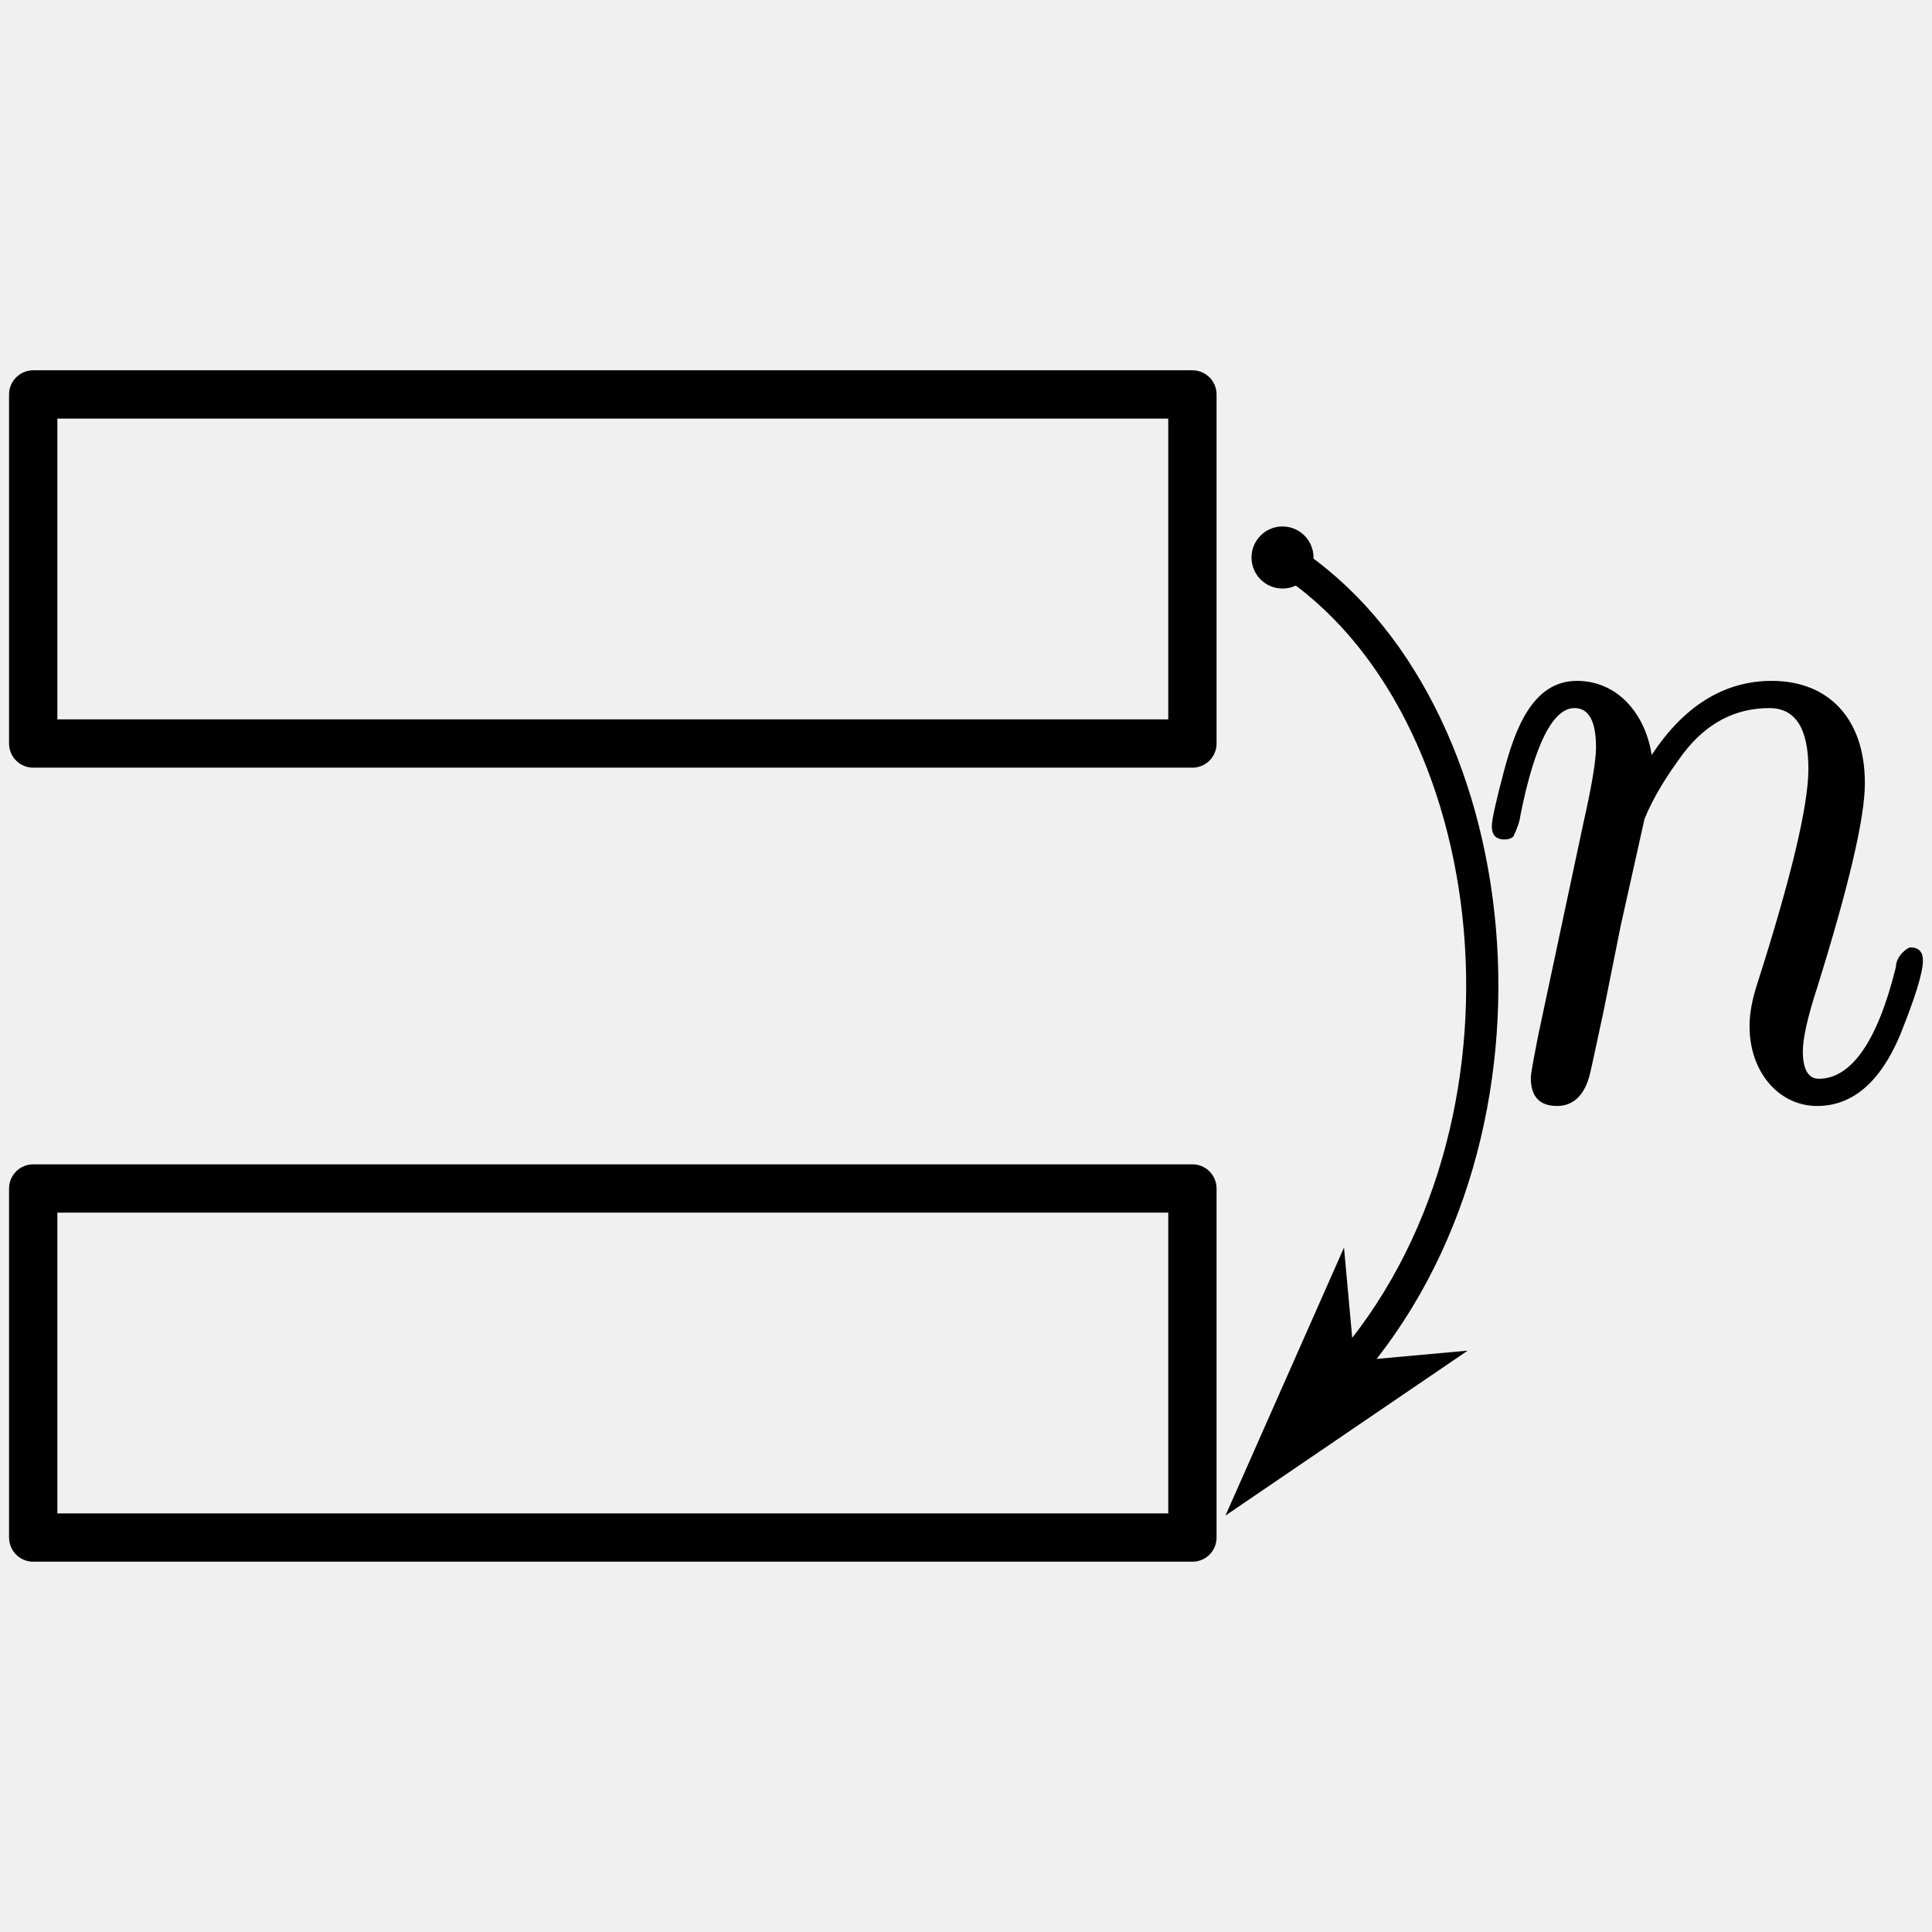
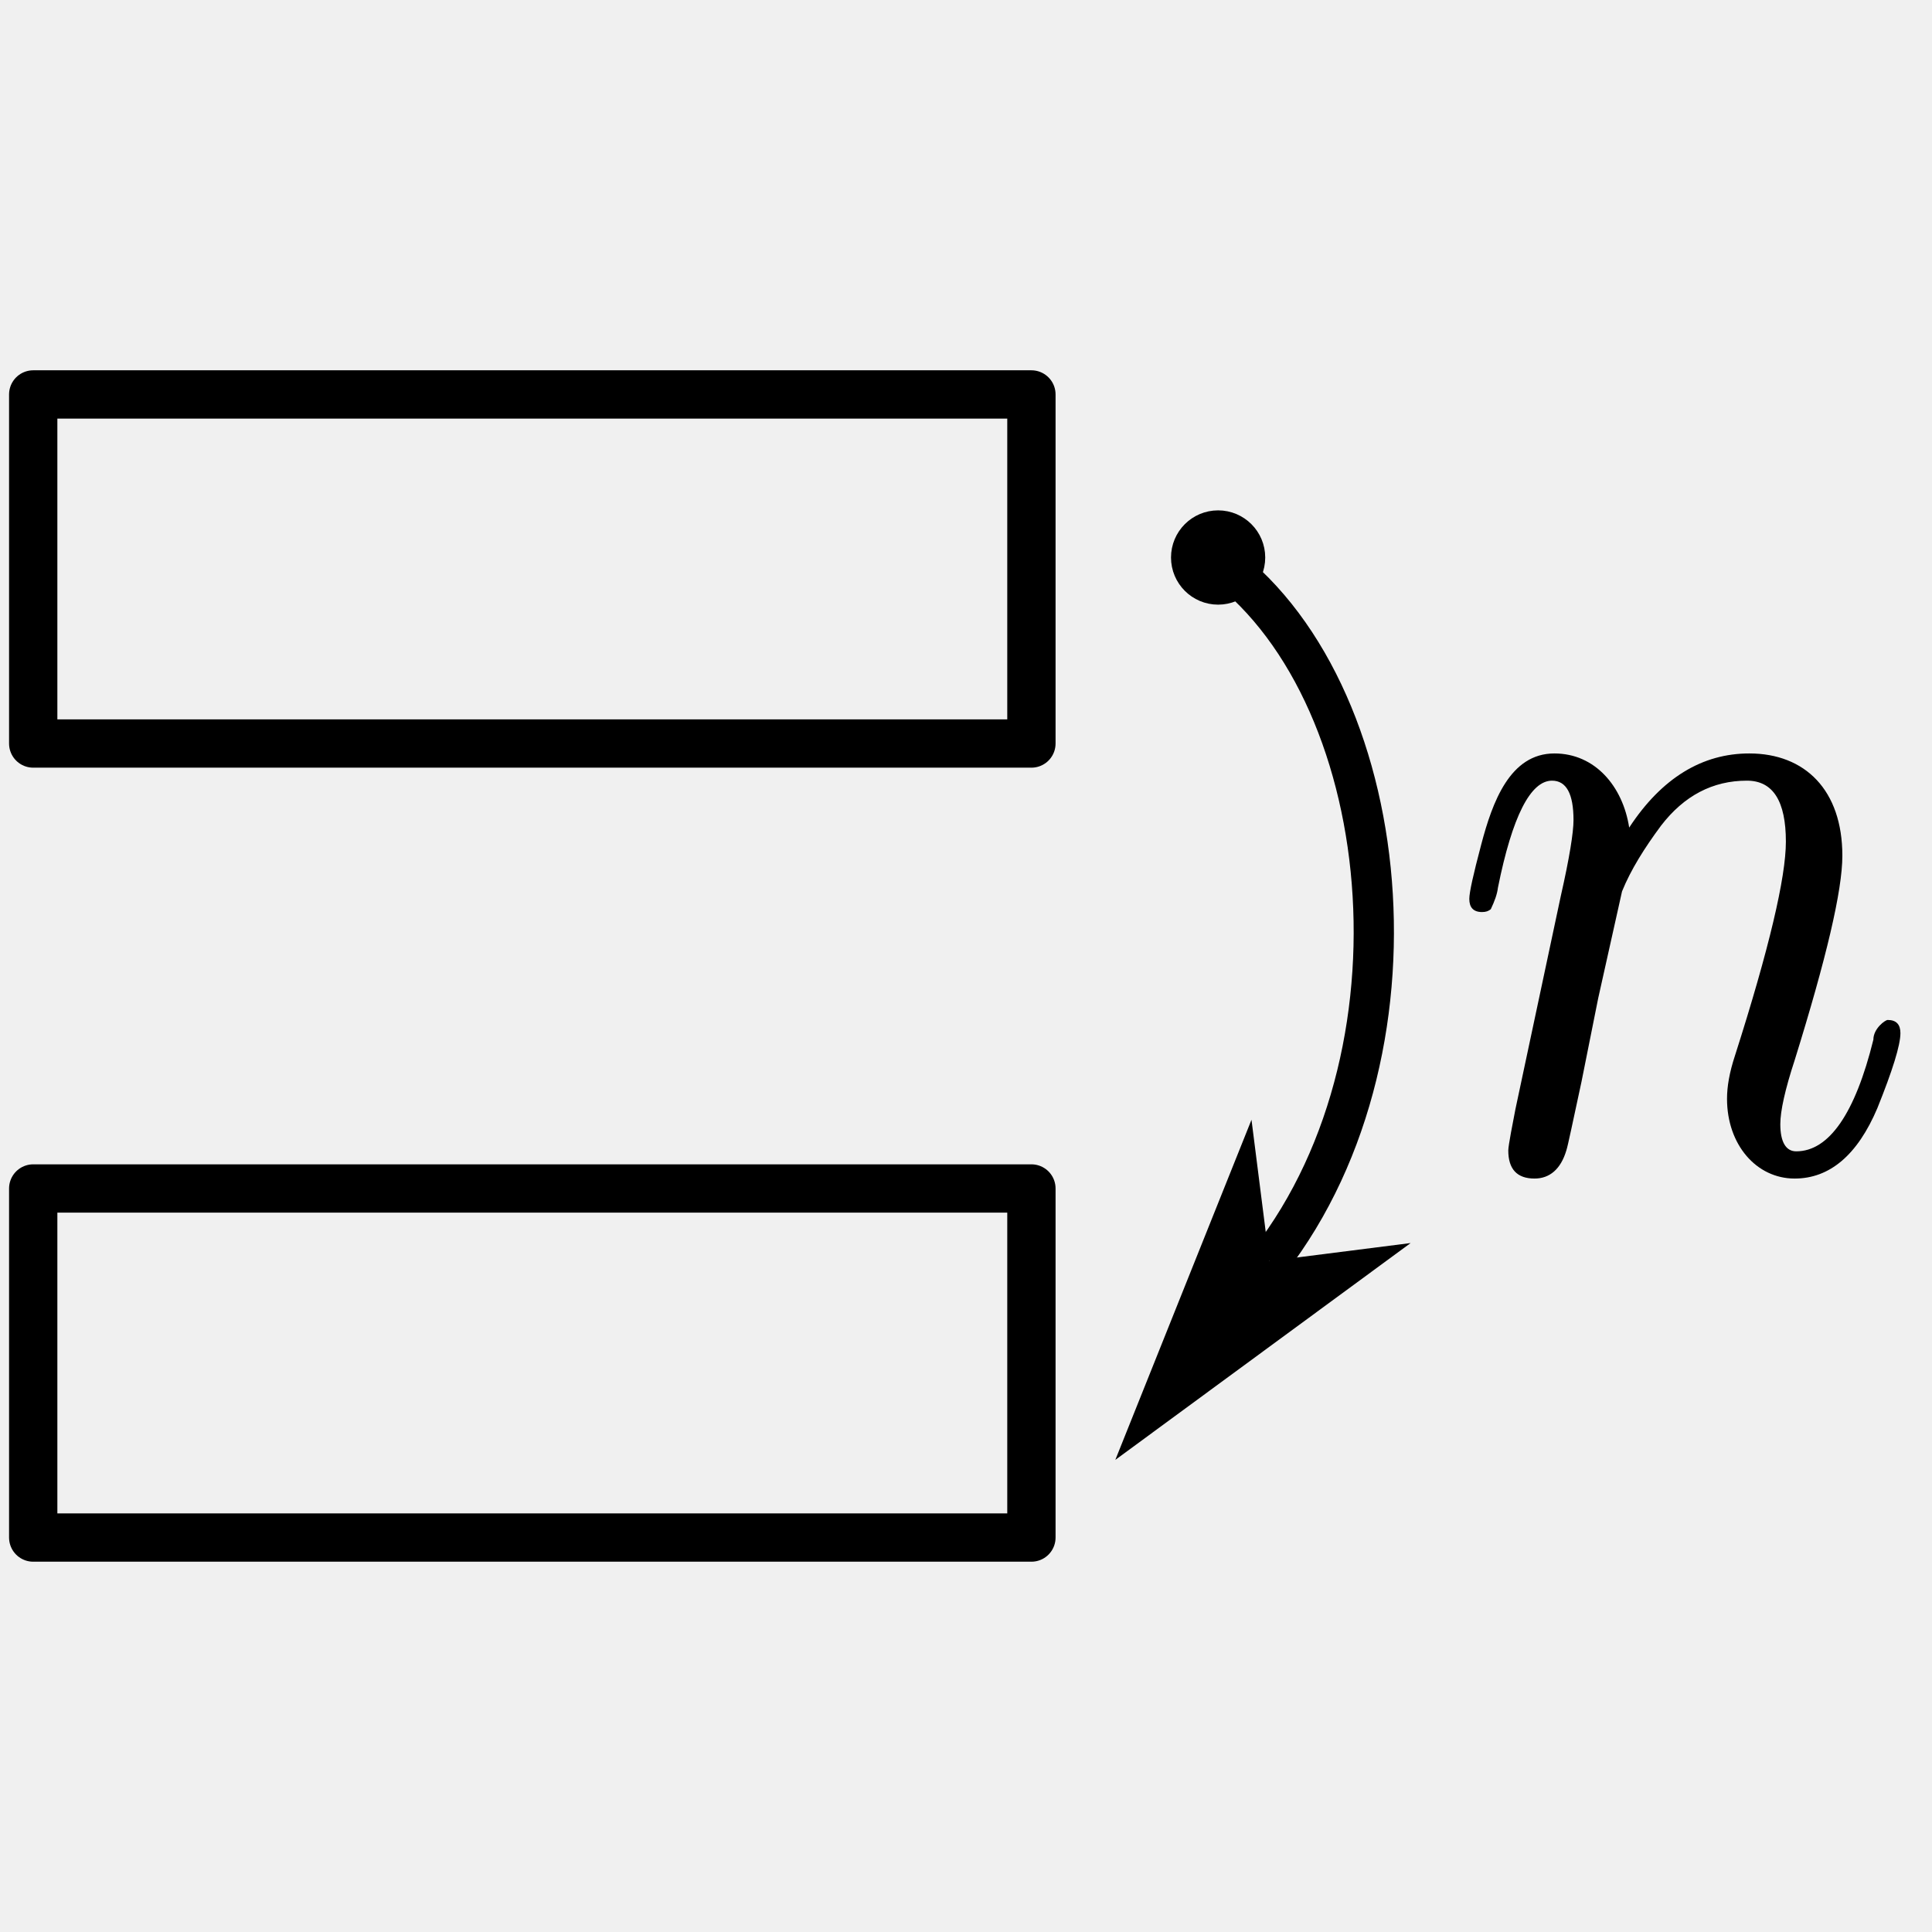
<svg xmlns="http://www.w3.org/2000/svg" xmlns:xlink="http://www.w3.org/1999/xlink" width="120" height="120" viewBox="0 0 120 120" version="1.1" id="svg1" xml:space="preserve">
  <defs id="defs1">
    <marker style="overflow:visible" id="ArrowWide" refX="0" refY="0" orient="auto-start-reverse" markerWidth="1" markerHeight="1" viewBox="0 0 1 1" preserveAspectRatio="xMidYMid">
      <path style="fill:none;stroke:context-stroke;stroke-width:1;stroke-linecap:butt" d="M 3,-3 0,0 3,3" transform="rotate(180,0.125,0)" id="path1" />
    </marker>
    <path id="MJX-11-NCM-I-1D45B" d="M 537,137 C 514,58 481,18 440,18 c -13,0 -20,10 -20,29 0,14 6,37 18,68 40,109 60,181 60,218 0,70 -47,109 -117,109 -59,0 -110,-26 -151,-79 -8,44 -43,79 -94,79 -56,0 -78,-52 -92,-97 -10,-32 -15,-51 -15,-58 0,-9 5,-14 16,-14 5,0 8,1 11,3 5,9 8,16 9,23 18,76 41,114 68,114 18,0 27,-14 27,-42 0,-13 -5,-40 -16,-81 L 87,63 C 84,50 78,24 78,19 c 0,-20 11,-30 33,-30 19,0 33,10 40,30 2,5 8,30 19,73 l 21,89 30,114 c 11,23 28,46 49,70 29,32 65,48 108,48 33,0 49,-22 49,-65 0,-38 -21,-114 -64,-228 -7,-18 -10,-33 -10,-46 0,-49 37,-85 85,-85 44,0 79,25 104,75 19,40 29,67 29,80 0,9 -5,14 -16,14 -3,0 -18,-9 -18,-21 z" />
    <path id="MJX-6-NCM-I-1D448" d="m 642,680 c -19,0 -83,3 -102,3 -15,0 -22,-8 -22,-24 0,-9 7,-14 21,-15 43,0 64,-13 64,-39 0,-6 -1,-13 -3,-20 L 511,232 C 496,175 467,126 424,84 377,39 325,17 269,17 195,17 152,67 152,141 l 1,9 c 0,19 3,41 10,67 l 96,385 c 5,21 14,34 27,39 6,2 23,3 52,3 26,0 37,0 37,24 0,10 -6,15 -17,15 l -127,-3 -127,3 c -16,0 -23,-9 -23,-24 0,-7 3,-12 8,-13 10,-1 18,-2 23,-2 31,-1 49,-3 54,-4 5,-1 7,-4 7,-9 0,-2 -1,-9 -4,-20 L 74,230 c -5,-19 -7,-38 -7,-58 0,-115 83,-194 198,-194 65,0 125,25 180,76 53,48 87,104 103,169 l 88,351 c 13,51 41,69 103,70 14,1 21,9 21,24 v 4 c -3,7 -8,11 -17,11 -19,0 -82,-3 -101,-3 z" />
    <path id="MJX-6-NCM-N-2062" d="" />
    <path id="MJX-6-NCM-I-1D443" d="M 555,683 H 235 c -23,0 -34,-1 -34,-23 0,-11 11,-16 33,-16 20,0 60,3 60,-13 0,-2 -1,-8 -4,-18 L 158,82 C 152,60 142,47 128,42 121,40 103,39 72,39 50,39 40,37 40,16 40,5 46,0 59,0 l 125,3 64,-1 c 11,0 51,-2 64,-2 16,0 24,8 24,24 0,10 -11,15 -32,15 -40,0 -60,4 -60,13 0,0 1,3 3,16 l 60,244 h 165 c 65,0 127,20 185,59 65,43 97,96 97,159 0,99 -94,153 -199,153 m -31,-39 c 87,0 130,-30 130,-90 0,-56 -28,-131 -57,-157 -38,-34 -88,-51 -150,-51 H 313 l 66,264 c 8,34 8,34 50,34 z" />
    <path id="MJX-12-NCM-N-31-7" d="M 269,666 C 228,624 168,603 89,603 v -39 c 52,0 95,8 128,24 V 82 c 0,-18 -4,-30 -13,-35 -9,-5 -34,-8 -74,-8 H 95 V 0 c 25,2 79,3 162,3 83,0 137,-1 162,-3 v 39 h -35 c -41,0 -66,3 -74,8 -8,5 -13,17 -13,35 v 554 c 0,24 -2,30 -28,30 z" />
    <path id="MJX-11-NCM-I-1D45B-7" d="M 537,137 C 514,58 481,18 440,18 c -13,0 -20,10 -20,29 0,14 6,37 18,68 40,109 60,181 60,218 0,70 -47,109 -117,109 -59,0 -110,-26 -151,-79 -8,44 -43,79 -94,79 -56,0 -78,-52 -92,-97 -10,-32 -15,-51 -15,-58 0,-9 5,-14 16,-14 5,0 8,1 11,3 5,9 8,16 9,23 18,76 41,114 68,114 18,0 27,-14 27,-42 0,-13 -5,-40 -16,-81 L 87,63 C 84,50 78,24 78,19 c 0,-20 11,-30 33,-30 19,0 33,10 40,30 2,5 8,30 19,73 l 21,89 30,114 c 11,23 28,46 49,70 29,32 65,48 108,48 33,0 49,-22 49,-65 0,-38 -21,-114 -64,-228 -7,-18 -10,-33 -10,-46 0,-49 37,-85 85,-85 44,0 79,25 104,75 19,40 29,67 29,80 0,9 -5,14 -16,14 -3,0 -18,-9 -18,-21 z" />
    <path id="MJX-7-NCM-I-1D434" d="m 137,3 c 18,0 80,-3 99,-3 15,0 22,8 22,23 0,9 -6,15 -19,16 -29,1 -43,11 -43,30 0,9 9,29 28,59 27,45 46,78 59,100 h 243 c 0,-7 1,-21 4,-43 7,-73 11,-113 11,-118 0,-19 -22,-28 -67,-28 -19,0 -28,-8 -28,-24 0,-10 6,-15 18,-15 24,0 100,3 124,3 20,0 91,-3 111,-3 15,0 22,8 22,24 0,10 -9,15 -27,15 -28,0 -45,2 -50,5 -5,3 -9,12 -10,27 l -60,618 c -3,19 -2,27 -23,27 -12,0 -22,-6 -29,-19 L 178,120 C 148,70 108,43 59,39 43,38 35,30 35,15 35,5 41,0 52,0 68,0 121,3 137,3 M 492,577 522,267 H 307 Z" />
    <path id="MJX-8-NCM-I-1D435" d="m 756,543 c 0,91 -90,140 -188,140 H 236 c -23,0 -33,-1 -33,-24 0,-16 20,-15 32,-15 30,-1 48,-3 53,-4 5,-1 7,-4 7,-9 0,-2 -1,-8 -4,-18 L 159,82 C 154,60 144,47 129,42 122,40 104,39 73,39 52,39 42,31 42,15 42,5 52,0 73,0 h 353 c 65,0 125,20 182,59 63,43 95,96 95,158 0,79 -65,127 -136,141 88,21 189,88 189,185 M 554,644 c 69,0 104,-32 104,-97 0,-51 -20,-93 -62,-127 -42,-34 -89,-50 -140,-50 H 317 l 60,240 c 8,34 8,34 50,34 M 582,299 c 14,-23 21,-46 21,-71 C 603,176 583,131 542,94 501,57 455,39 402,39 H 267 c -10,0 -17,0 -21,1 -6,0 -9,2 -9,5 0,1 0,4 1,8 31,127 55,223 71,287 h 184 c 43,0 72,-14 89,-41 z" />
    <path id="MJX-7-NCM-I-1D436" d="m 148,218 c 0,128 56,258 119,330 51,59 139,118 238,118 104,0 155,-79 155,-187 0,-9 -3,-41 -3,-50 0,-9 6,-14 19,-14 5,0 9,1 12,2 5,7 8,14 10,21 l 62,253 c 0,9 -5,14 -15,14 -4,0 -10,-4 -18,-13 L 662,619 C 623,676 568,705 497,705 442,705 388,692 333,667 222,615 141,533 89,421 63,366 50,310 50,253 50,173 75,108 126,56 177,4 242,-22 322,-22 c 79,0 151,29 216,86 27,23 50,51 69,82 27,45 41,76 41,95 0,9 -5,14 -16,14 -9,0 -14,-4 -16,-13 C 595,177 562,125 517,88 460,41 400,17 338,17 218,17 148,98 148,218 Z" />
    <path id="MJX-10-NCM-I-1D446" d="m 133,157 c 0,24 3,44 8,60 0,10 -5,15 -16,15 -5,0 -9,-2 -11,-4 C 109,223 52,8 52,-8 c 0,-9 5,-14 15,-14 5,0 12,5 21,16 l 45,53 c 35,-46 91,-69 167,-69 66,0 124,27 176,80 52,53 78,112 78,178 0,47 -16,87 -49,119 -15,13 -35,24 -60,33 -23,5 -45,11 -67,17 l -66,18 c -33,9 -58,46 -58,86 0,43 17,80 52,112 35,32 74,48 117,48 92,0 138,-50 138,-149 0,-18 -4,-38 -4,-55 v -3 c 3,-7 8,-11 16,-11 9,0 15,8 19,23 l 53,217 c 0,9 -5,14 -15,14 -5,0 -12,-5 -21,-16 l -43,-52 c -28,45 -75,68 -142,68 -63,0 -120,-24 -170,-71 -52,-48 -78,-103 -78,-166 0,-72 47,-129 106,-145 L 387,296 C 441,281 475,262 475,195 475,149 457,108 422,72 387,36 347,17 302,17 204,17 133,60 133,157 Z" />
    <path id="MJX-9-NCM-I-1D447" d="m 344,631 c 0,-3 -1,-10 -4,-20 L 208,83 C 204,68 200,59 197,55 188,44 154,39 94,39 63,39 49,42 49,16 49,5 56,0 69,0 120,0 192,4 235,3 l 82,-1 c 14,0 69,-2 86,-2 17,0 25,8 25,24 0,10 -12,15 -37,15 -52,0 -82,2 -91,7 -3,2 -5,6 -5,12 l 135,545 c 3,14 6,23 9,26 4,6 28,9 72,9 55,0 93,-4 112,-13 19,-9 29,-30 29,-64 0,-18 -3,-44 -8,-78 -2,-8 -3,-14 -3,-19 0,-11 5,-17 16,-17 9,0 15,9 18,26 l 27,172 c 1,5 2,11 2,17 0,10 -10,15 -31,15 H 125 C 99,677 97,674 89,655 L 30,481 c -3,-9 -5,-15 -6,-19 0,-10 5,-15 16,-15 8,0 15,8 20,23 25,73 50,118 73,137 26,21 76,31 149,31 h 39 c 11,0 23,1 23,-7 z" />
    <marker style="overflow:visible" id="marker7-7" refX="0" refY="0" orient="auto-start-reverse" markerWidth="1" markerHeight="1" viewBox="0 0 1 1" preserveAspectRatio="xMidYMid">
      <path style="fill:context-stroke;fill-rule:evenodd;stroke:none" d="M 0,0 5,-5 -12.5,0 5,5 Z" transform="scale(-0.5)" id="path7-5" />
    </marker>
  </defs>
  <g id="layer9-0-5" style="display:inline" transform="matrix(1.142857,0,0,1.142857,-10.47141,-2.900159)">
    <g id="g2" transform="translate(-0.3824396)">
-       <rect style="fill:none;stroke:#000000;stroke-width:2.625;stroke-linecap:butt;stroke-linejoin:round;stroke-miterlimit:4;stroke-dasharray:none" id="rect5-6-6" width="63" height="18.971" x="11.35" y="23.975" ry="0" />
-       <rect style="fill:none;stroke:#000000;stroke-width:2.625;stroke-linecap:butt;stroke-linejoin:round;stroke-miterlimit:4;stroke-dasharray:none" id="rect5-3-1-2" width="63" height="18.971" x="11.35" y="67.129" ry="0" />
-       <path style="display:inline;fill:none;stroke:#000000;stroke-width:1.75;stroke-linecap:butt;stroke-miterlimit:4;stroke-dasharray:none;marker-end:url(#marker7-7)" d="m 78.902,32.598 c 12.426,7.36 15.474,30.431 4.247,43.904" id="path1-3-1" />
-       <ellipse style="display:inline;fill:#000000;fill-opacity:1;stroke:#000000;stroke-width:0;stroke-linecap:butt;stroke-miterlimit:4;stroke-dasharray:none;stroke-opacity:1" id="path10-2" cx="79.247" cy="32.837" rx="1.685" ry="1.687" />
-       <use data-c="1D45B" xlink:href="#MJX-11-NCM-I-1D45B" id="use1-3" transform="matrix(0.04322879,0,0,-0.05100165,89.36872,62.08417)" style="display:inline;fill:#000000;stroke:#000000;stroke-width:0" />
+       <rect style="fill:none;stroke:#000000;stroke-width:2.625;stroke-linecap:butt;stroke-linejoin:round;stroke-miterlimit:4;stroke-dasharray:none" id="rect5-6-6" width="54.25" height="18.971" x="11.35" y="23.975" ry="0" />
+       <rect style="fill:none;stroke:#000000;stroke-width:2.625;stroke-linecap:butt;stroke-linejoin:round;stroke-miterlimit:4;stroke-dasharray:none" id="rect5-3-1-2" width="54.25" height="18.971" x="11.35" y="67.129" ry="0" />
+       <path style="display:inline;fill:none;stroke:#000000;stroke-width:2.188;stroke-linecap:butt;stroke-miterlimit:4;stroke-dasharray:none;marker-end:url(#marker7-7)" d="m 75.071,32.549 c 10.136,6.458 12.622,26.699 3.464,38.52" id="path1-3-1" />
+       <ellipse style="display:inline;fill:#000000;fill-opacity:1;stroke:#000000;stroke-width:1.75;stroke-linecap:butt;stroke-miterlimit:4;stroke-dasharray:none;stroke-opacity:1" id="path10-2" cx="75.747" cy="32.837" rx="1.685" ry="1.687" />
+       <use data-c="1D45B" xlink:href="#MJX-11-NCM-I-1D45B" id="use1-3" transform="matrix(0.04322879,0,0,-0.05100165,88.14502,66.0285)" style="display:inline;fill:#000000;stroke:#000000;stroke-width:0" />
    </g>
  </g>
-   <g id="g5" style="display:none" transform="matrix(1.142857,0,0,1.142857,-10.47141,-2.900159)">
-     <g id="g1" transform="translate(1.271667)">
-       <rect style="fill:none;stroke:#000000;stroke-width:2.625;stroke-linecap:butt;stroke-linejoin:round;stroke-miterlimit:4;stroke-dasharray:none" id="rect3" width="63" height="18.971" x="11.35" y="23.975" ry="0" />
-       <rect style="fill:none;stroke:#000000;stroke-width:2.625;stroke-linecap:butt;stroke-linejoin:round;stroke-miterlimit:4;stroke-dasharray:none" id="rect5" width="63" height="18.971" x="11.35" y="67.129" ry="0" />
-       <path style="display:inline;fill:none;stroke:#000000;stroke-width:1.75;stroke-linecap:butt;stroke-miterlimit:4;stroke-dasharray:none;marker-end:url(#marker7-7)" d="m 78.902,32.598 c 12.426,7.36 15.474,30.431 4.247,43.904" id="path5" />
-       <ellipse style="display:inline;fill:#000000;fill-opacity:1;stroke:#000000;stroke-width:0;stroke-linecap:butt;stroke-miterlimit:4;stroke-dasharray:none;stroke-opacity:1" id="ellipse5" cx="79.247" cy="32.837" rx="1.685" ry="1.687" />
-       <use data-c="31" xlink:href="#MJX-12-NCM-N-31-7" id="use1-28-6" transform="matrix(0.05473826,0,0,-0.04672347,87.80882,69.54873)" style="display:inline;fill:#000000;stroke:#000000;stroke-width:0" />
+   <g id="g17" style="display:none" transform="matrix(1.142857,0,0,1.142857,-10.47141,-2.900159)">
+     <g id="g15" transform="translate(-0.3824396)">
+       <rect style="fill:none;stroke:#000000;stroke-width:2.625;stroke-linecap:butt;stroke-linejoin:round;stroke-miterlimit:4;stroke-dasharray:none" id="rect11" width="54.25" height="18.971" x="11.35" y="23.975" ry="0" />
+       <rect style="fill:none;stroke:#000000;stroke-width:2.625;stroke-linecap:butt;stroke-linejoin:round;stroke-miterlimit:4;stroke-dasharray:none" id="rect12" width="54.25" height="18.971" x="11.35" y="67.129" ry="0" />
+       <path style="display:inline;fill:none;stroke:#000000;stroke-width:2.188;stroke-linecap:butt;stroke-miterlimit:4;stroke-dasharray:none;marker-end:url(#marker7-7)" d="m 73.321,32.549 c 10.136,6.458 12.622,26.699 3.464,38.52" id="path12" />
+       <ellipse style="display:inline;fill:#000000;fill-opacity:1;stroke:#000000;stroke-width:1.75;stroke-linecap:butt;stroke-miterlimit:4;stroke-dasharray:none;stroke-opacity:1" id="ellipse12" cx="73.997" cy="32.837" rx="1.685" ry="1.687" />
    </g>
+     <use data-c="31" xlink:href="#MJX-12-NCM-N-31-7" id="use1-28-6-3" transform="matrix(0.05473826,0,0,-0.04672347,85.57164,70.59656)" style="display:inline;fill:#000000;stroke:#000000;stroke-width:0" />
  </g>
  <g id="layer5" style="display:none">
    <g id="g8" transform="translate(0.02675724,-0.188818)">
      <rect style="fill:none;stroke:#8a3ffc;stroke-width:5;stroke-linecap:butt;stroke-linejoin:round;stroke-dasharray:none;stroke-opacity:1" id="rect6" width="84.853" height="2.912" x="16.617" y="38.672" />
      <path style="fill:none;stroke:#8a3ffc;stroke-width:6.6;stroke-linecap:butt;stroke-linejoin:round;stroke-dasharray:none;stroke-opacity:1" d="M 68.943,80.08 C 19.614,79.263 12.124,84.793 15.203,50.912" id="path8" />
      <circle style="fill:#ffffff;stroke:#8a3ffc;stroke-width:2;stroke-linecap:butt;stroke-linejoin:round;stroke-dasharray:none;stroke-opacity:1" id="path4" cx="14.761" cy="40.128" r="12.993" />
      <circle style="display:inline;fill:#ffffff;stroke:#8a3ffc;stroke-width:2;stroke-linecap:butt;stroke-linejoin:round;stroke-dasharray:none;stroke-opacity:1" id="path4-35" cx="105.186" cy="40.128" r="12.993" />
      <circle style="display:inline;fill:#ffffff;stroke:#8a3ffc;stroke-width:2;stroke-linecap:butt;stroke-linejoin:round;stroke-dasharray:none;stroke-opacity:1" id="path4-35-6" cx="79.905" cy="80.25" r="12.993" />
    </g>
  </g>
  <g id="layer2" style="display:none">
    <path style="fill:none;stroke:#000000;stroke-width:3;stroke-dasharray:none" d="M 21.188,19.911 V 99.911 L 97.652,55.279 Z" id="path2" />
  </g>
  <g id="layer4" style="display:none">
    <rect style="fill:none;stroke:#000000;stroke-width:3;stroke-dasharray:none" id="rect4" width="38" height="88.388" x="13" y="15.806" ry="5.127" rx="4.52" />
    <rect style="display:inline;fill:none;stroke:#000000;stroke-width:3;stroke-dasharray:none" id="rect4-3" width="38" height="88.388" x="69" y="15.806" ry="5.127" rx="4.52" />
  </g>
  <g id="layer1" transform="matrix(1.142857,0,0,1.142857,-10.47141,-2.900159)" style="display:none">
    <g id="box" transform="matrix(3.5,0,0,3.499356,-20.69171,2.615503)" style="display:inline">
      <rect style="fill:#1a1a1a" id="rect1" width="0.5" height="20" x="13.531" y="4.979" ry="0.206" />
      <rect style="fill:#1a1a1a" id="rect1-5" height="0.5" x="13.53" y="24.482" width="20" ry="0.25" />
    </g>
    <g id="layer3" style="display:inline" transform="translate(44,44.00184)">
      <path id="use1" d="m 24.786,8.155 c 3.419,-5.128 5.129,-10.066 5.129,-14.687 0,-3.419 -1.33,-5.128 -3.926,-5.128 -2.469,0 -4.812,1.836 -7.155,5.571 -1.456,2.342 -2.596,4.432 -3.419,6.331 C 12.122,7.775 10.476,14.993 10.476,21.83 l -4.686,4.558 c -0.253,0.317 -0.38,0.57 -0.38,0.76 0,0.696 0.317,1.076 1.013,1.076 0.253,0 1.646,-1.266 4.242,-3.798 0.886,6.204 3.293,9.306 7.155,9.306 2.343,0 5.192,-1.456 8.485,-4.432 1.013,-0.886 1.52,-1.519 1.52,-1.899 0,-0.696 -0.317,-1.013 -1.013,-1.013 -0.19,0 -0.507,0.19 -0.95,0.633 -3.293,3.229 -5.952,4.811 -7.915,4.811 -2.343,0 -3.546,-2.596 -3.546,-7.85 0,-3.798 -0.063,-3.355 1.583,-5.001 3.103,-3.102 6.079,-6.711 8.801,-10.826 m 1.266,-17.916 c 1.266,0 1.9,1.013 1.9,2.975 0,6.774 -4.242,14.687 -12.79,23.804 0.886,-5.001 4.052,-16.65 6.142,-21.081 1.836,-3.798 3.419,-5.698 4.749,-5.698 z" style="fill:#000000;stroke:#000000;stroke-width:0" />
    </g>
  </g>
  <g id="g16" transform="matrix(1.142857,0,0,1.142857,-10.47141,-2.900159)" style="display:none">
    <g id="g14" transform="matrix(3.5,0,0,3.499356,-29.44171,2.615503)" style="display:inline">
      <rect style="fill:#1a1a1a" id="rect8" width="0.5" height="20" x="12.531" y="4.979" ry="0.206" />
      <rect style="display:inline;fill:#1a1a1a" id="rect9" width="0.5" height="20" x="32.03" y="4.979" ry="0.206" />
      <rect style="fill:#1a1a1a" id="rect10" height="0.5" x="12.53" y="24.482" width="20" ry="0.25" />
      <path style="fill:none;stroke:#000000;stroke-width:0.95;stroke-linejoin:round;stroke-dasharray:none;marker-start:url(#ArrowWide)" d="m 37.574,21.286 c 0.103,-9.935 0.121,-9.953 -3.933,-9.946" id="path10" />
    </g>
    <path id="path14" d="m 56.536,52.157 c 3.419,-5.128 5.129,-10.066 5.129,-14.687 0,-3.419 -1.33,-5.128 -3.926,-5.128 -2.469,0 -4.812,1.836 -7.155,5.571 -1.456,2.342 -2.596,4.432 -3.419,6.331 -3.293,7.534 -4.939,14.751 -4.939,21.588 l -4.686,4.558 c -0.253,0.317 -0.38,0.57 -0.38,0.76 0,0.696 0.317,1.076 1.013,1.076 0.253,0 1.646,-1.266 4.242,-3.798 0.886,6.204 3.293,9.306 7.155,9.306 2.343,0 5.192,-1.456 8.485,-4.432 1.013,-0.886 1.52,-1.519 1.52,-1.899 0,-0.696 -0.317,-1.013 -1.013,-1.013 -0.19,0 -0.507,0.19 -0.95,0.633 -3.293,3.229 -5.952,4.811 -7.915,4.811 -2.343,0 -3.546,-2.596 -3.546,-7.85 0,-3.798 -0.063,-3.355 1.583,-5.001 3.103,-3.102 6.079,-6.711 8.801,-10.826 m 1.266,-17.916 c 1.266,0 1.9,1.013 1.9,2.975 0,6.774 -4.242,14.687 -12.79,23.804 0.886,-5.001 4.052,-16.65 6.142,-21.081 1.836,-3.798 3.419,-5.698 4.749,-5.698 z" style="display:inline;fill:#000000;stroke:#000000;stroke-width:0" />
    <rect style="display:inline;fill:none;stroke:#000000;stroke-width:1.75;stroke-linejoin:round;stroke-opacity:0" id="rect27" width="2.63" height="45.476" x="110.632" y="44.765" />
  </g>
  <g id="g25" transform="matrix(1.142857,0,0,1.142857,-10.47141,-2.900159)" style="display:none">
    <g id="g23" transform="matrix(3.5,0,0,3.499356,-32.94171,2.615503)" style="display:inline">
      <rect style="fill:#1a1a1a" id="rect21" width="0.5" height="20" x="13.531" y="4.979" ry="0.206" />
      <rect style="display:inline;fill:#1a1a1a" id="rect22" width="0.5" height="20" x="33.03" y="4.979" ry="0.206" />
      <rect style="fill:#1a1a1a" id="rect23" height="0.5" x="13.53" y="24.482" width="20" ry="0.25" />
    </g>
    <path style="display:inline;fill:none;stroke:#000000;stroke-width:3.325;stroke-linejoin:round;stroke-dasharray:none;marker-end:url(#ArrowWide)" d="m 109.81,77.102 c 0.566,-34.767 0.663,-34.829 -21.608,-34.803" id="path27" />
    <path id="path24" d="m 56.536,52.157 c 3.419,-5.128 5.129,-10.066 5.129,-14.687 0,-3.419 -1.33,-5.128 -3.926,-5.128 -2.469,0 -4.812,1.836 -7.155,5.571 -1.456,2.342 -2.596,4.432 -3.419,6.331 -3.293,7.534 -4.939,14.751 -4.939,21.588 l -4.686,4.558 c -0.253,0.317 -0.38,0.57 -0.38,0.76 0,0.696 0.317,1.076 1.013,1.076 0.253,0 1.646,-1.266 4.242,-3.798 0.886,6.204 3.293,9.306 7.155,9.306 2.343,0 5.192,-1.456 8.485,-4.432 1.013,-0.886 1.52,-1.519 1.52,-1.899 0,-0.696 -0.317,-1.013 -1.013,-1.013 -0.19,0 -0.507,0.19 -0.95,0.633 -3.293,3.229 -5.952,4.811 -7.915,4.811 -2.343,0 -3.546,-2.596 -3.546,-7.85 0,-3.798 -0.063,-3.355 1.583,-5.001 3.103,-3.102 6.079,-6.711 8.801,-10.826 m 1.266,-17.916 c 1.266,0 1.9,1.013 1.9,2.975 0,6.774 -4.242,14.687 -12.79,23.804 0.886,-5.001 4.052,-16.65 6.142,-21.081 1.836,-3.798 3.419,-5.698 4.749,-5.698 z" style="display:inline;fill:#000000;stroke:#000000;stroke-width:0" />
    <rect style="fill:none;stroke:#000000;stroke-width:1.75;stroke-linejoin:round;stroke-opacity:0" id="rect26" width="2.63" height="45.476" x="110.632" y="44.765" />
  </g>
  <g id="layer6" style="display:none">
    <g data-mml-node="math" data-latex="UP" data-semantic-type="infixop" data-semantic-role="implicit" data-semantic-annotation="clearspeak:simple;clearspeak:unit;depth:1" data-semantic-id="3" data-semantic-children="0,1" data-semantic-content="2" data-semantic-attributes="latex:UP" data-semantic-owns="0 2 1" aria-level="0" data-speech-node="true" data-semantic-structure="(3 0 2 1)" id="g12-1" transform="matrix(0.05926404,0,0,-0.07749229,9.01875,93.38559)" style="display:inline;fill:#000000;stroke:#000000;stroke-width:0">
      <g data-mml-node="mi" data-latex="U" data-semantic-type="identifier" data-semantic-role="latinletter" data-semantic-font="italic" data-semantic-annotation="clearspeak:simple;nemeth:number;depth:2" data-semantic-id="0" data-semantic-parent="3" data-semantic-attributes="latex:U" aria-level="1" data-speech-node="true" id="g9-8" style="stroke-width:0">
        <use data-c="1D448" xlink:href="#MJX-6-NCM-I-1D448" id="use8-7" style="stroke-width:0" />
      </g>
      <g data-mml-node="mo" data-semantic-type="operator" data-semantic-role="multiplication" data-semantic-annotation="depth:2" data-semantic-id="2" data-semantic-parent="3" data-semantic-added="true" data-semantic-operator="infixop,⁢" aria-level="1" data-speech-node="true" transform="translate(760)" id="g10-9" style="stroke-width:0">
        <use data-c="2062" xlink:href="#MJX-6-NCM-N-2062" id="use9-2" style="stroke-width:0" />
      </g>
      <g data-mml-node="mi" data-latex="P" data-semantic-type="identifier" data-semantic-role="latinletter" data-semantic-font="italic" data-semantic-annotation="clearspeak:simple;depth:2" data-semantic-id="1" data-semantic-parent="3" data-semantic-attributes="latex:P" aria-level="1" data-speech-node="true" transform="translate(760)" id="g11-0" style="stroke-width:0">
        <use data-c="1D443" xlink:href="#MJX-6-NCM-I-1D443" id="use10-2" style="stroke-width:0" />
      </g>
      <use data-c="31" xlink:href="#MJX-12-NCM-N-31-7" id="use1-28" transform="matrix(0.8567236,0,0,0.4869885,1294.511,714.169)" style="display:inline;fill:#000000;stroke:#000000;stroke-width:0" />
    </g>
  </g>
  <g id="layer11" style="display:none">
    <rect style="fill:none;fill-opacity:1;stroke:#000000;stroke-width:3;stroke-linejoin:round;stroke-dasharray:none;stroke-opacity:1" id="rect2" width="80" height="80" x="20" y="20" />
  </g>
  <g id="g13" style="display:none">
    <g data-mml-node="math" data-latex="UP" data-semantic-type="infixop" data-semantic-role="implicit" data-semantic-annotation="clearspeak:simple;clearspeak:unit;depth:1" data-semantic-id="3" data-semantic-children="0,1" data-semantic-content="2" data-semantic-attributes="latex:UP" data-semantic-owns="0 2 1" aria-level="0" data-speech-node="true" data-semantic-structure="(3 0 2 1)" id="g12" transform="matrix(0.05926404,0,0,-0.07749229,8.98095,93.34215)" style="display:inline;fill:#000000;stroke:#000000;stroke-width:0">
      <g data-mml-node="mi" data-latex="U" data-semantic-type="identifier" data-semantic-role="latinletter" data-semantic-font="italic" data-semantic-annotation="clearspeak:simple;nemeth:number;depth:2" data-semantic-id="0" data-semantic-parent="3" data-semantic-attributes="latex:U" aria-level="1" data-speech-node="true" id="g9" style="stroke-width:0">
        <use data-c="1D448" xlink:href="#MJX-6-NCM-I-1D448" id="use8" style="stroke-width:0" />
      </g>
      <g data-mml-node="mo" data-semantic-type="operator" data-semantic-role="multiplication" data-semantic-annotation="depth:2" data-semantic-id="2" data-semantic-parent="3" data-semantic-added="true" data-semantic-operator="infixop,⁢" aria-level="1" data-speech-node="true" transform="translate(760)" id="g10" style="stroke-width:0">
        <use data-c="2062" xlink:href="#MJX-6-NCM-N-2062" id="use9" style="stroke-width:0" />
      </g>
      <g data-mml-node="mi" data-latex="P" data-semantic-type="identifier" data-semantic-role="latinletter" data-semantic-font="italic" data-semantic-annotation="clearspeak:simple;depth:2" data-semantic-id="1" data-semantic-parent="3" data-semantic-attributes="latex:P" aria-level="1" data-speech-node="true" transform="translate(760)" id="g11" style="stroke-width:0">
        <use data-c="1D443" xlink:href="#MJX-6-NCM-I-1D443" id="use10" style="stroke-width:0" />
      </g>
      <use data-c="1D45B" xlink:href="#MJX-11-NCM-I-1D45B-7" id="use1-29" transform="matrix(0.7910306,0,0,0.5714962,1270.57,733.163)" style="display:inline;fill:#000000;stroke:#000000;stroke-width:0" />
    </g>
  </g>
  <g id="layer7" style="display:none;stroke:#8a3ffc;stroke-opacity:1">
    <use data-c="1D434" xlink:href="#MJX-7-NCM-I-1D434" id="use1-7" transform="matrix(0.04373178,0,0,-0.04189944,14.46939,50)" style="fill:#8a3ffc;fill-opacity:1;stroke:#8a3ffc;stroke-width:0;stroke-opacity:1" />
    <use data-c="1D435" xlink:href="#MJX-8-NCM-I-1D435" id="use1-36" transform="matrix(0.04201681,0,0,-0.04392387,72.23529,50)" style="fill:#8a3ffc;fill-opacity:1;stroke:#8a3ffc;stroke-width:0;stroke-opacity:1" />
    <use data-c="1D436" xlink:href="#MJX-7-NCM-I-1D436" id="use1-20" transform="matrix(0.04225352,0,0,-0.04126547,42.88732,99.09216)" style="fill:#8a3ffc;fill-opacity:1;stroke:#8a3ffc;stroke-width:0;stroke-opacity:1" />
    <rect style="fill:#ffffff;stroke:#8a3ffc;stroke-width:4.1;stroke-linecap:butt;stroke-linejoin:round;stroke-dasharray:none;stroke-opacity:1" id="rect13" width="113.137" height="3.359" x="3.431" y="58.321" />
  </g>
  <g id="layer8" style="display:none">
    <use data-c="1D446" xlink:href="#MJX-10-NCM-I-1D446" id="use1-4" transform="matrix(0.1349073,0,0,-0.1100413,12.98482,97.57909)" style="fill:#000000;stroke:#000000;stroke-width:0" />
  </g>
  <g id="layer10" style="display:none">
    <use data-c="1D447" xlink:href="#MJX-9-NCM-I-1D447" id="use1-9" transform="matrix(0.1176471,0,0,-0.1181684,17.17647,100)" style="fill:#000000;stroke:#000000;stroke-width:0" />
  </g>
</svg>
